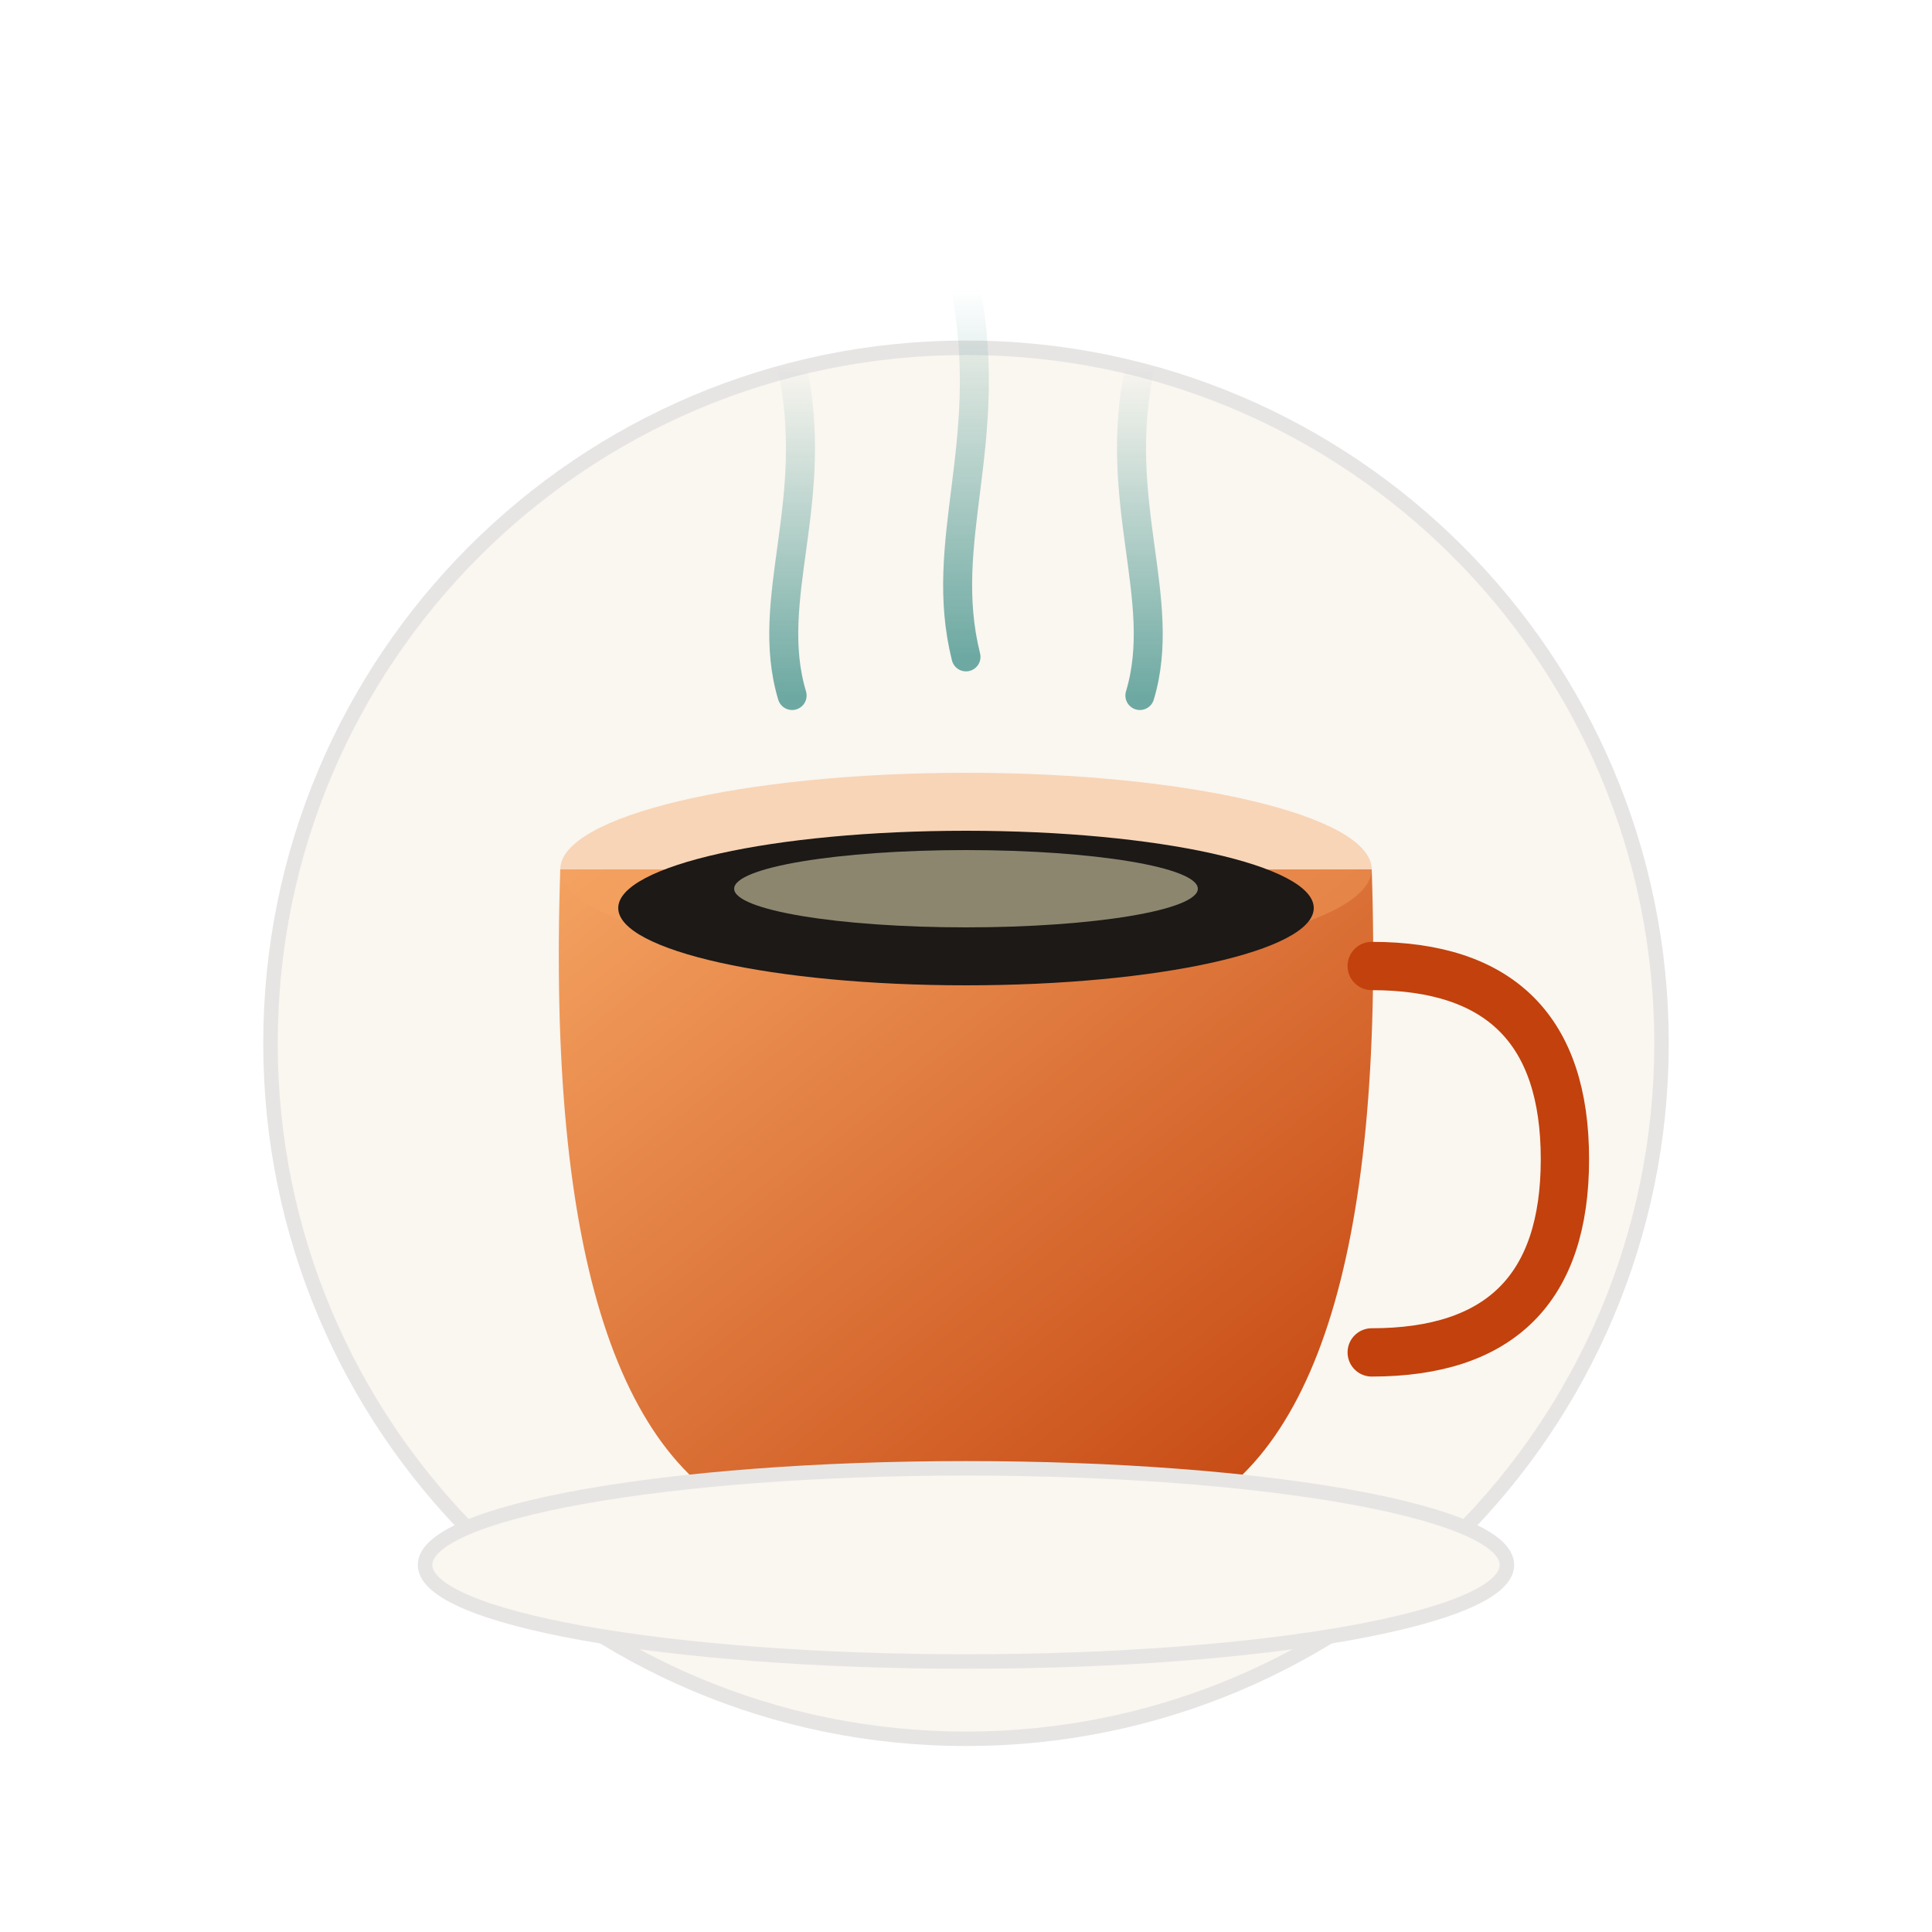
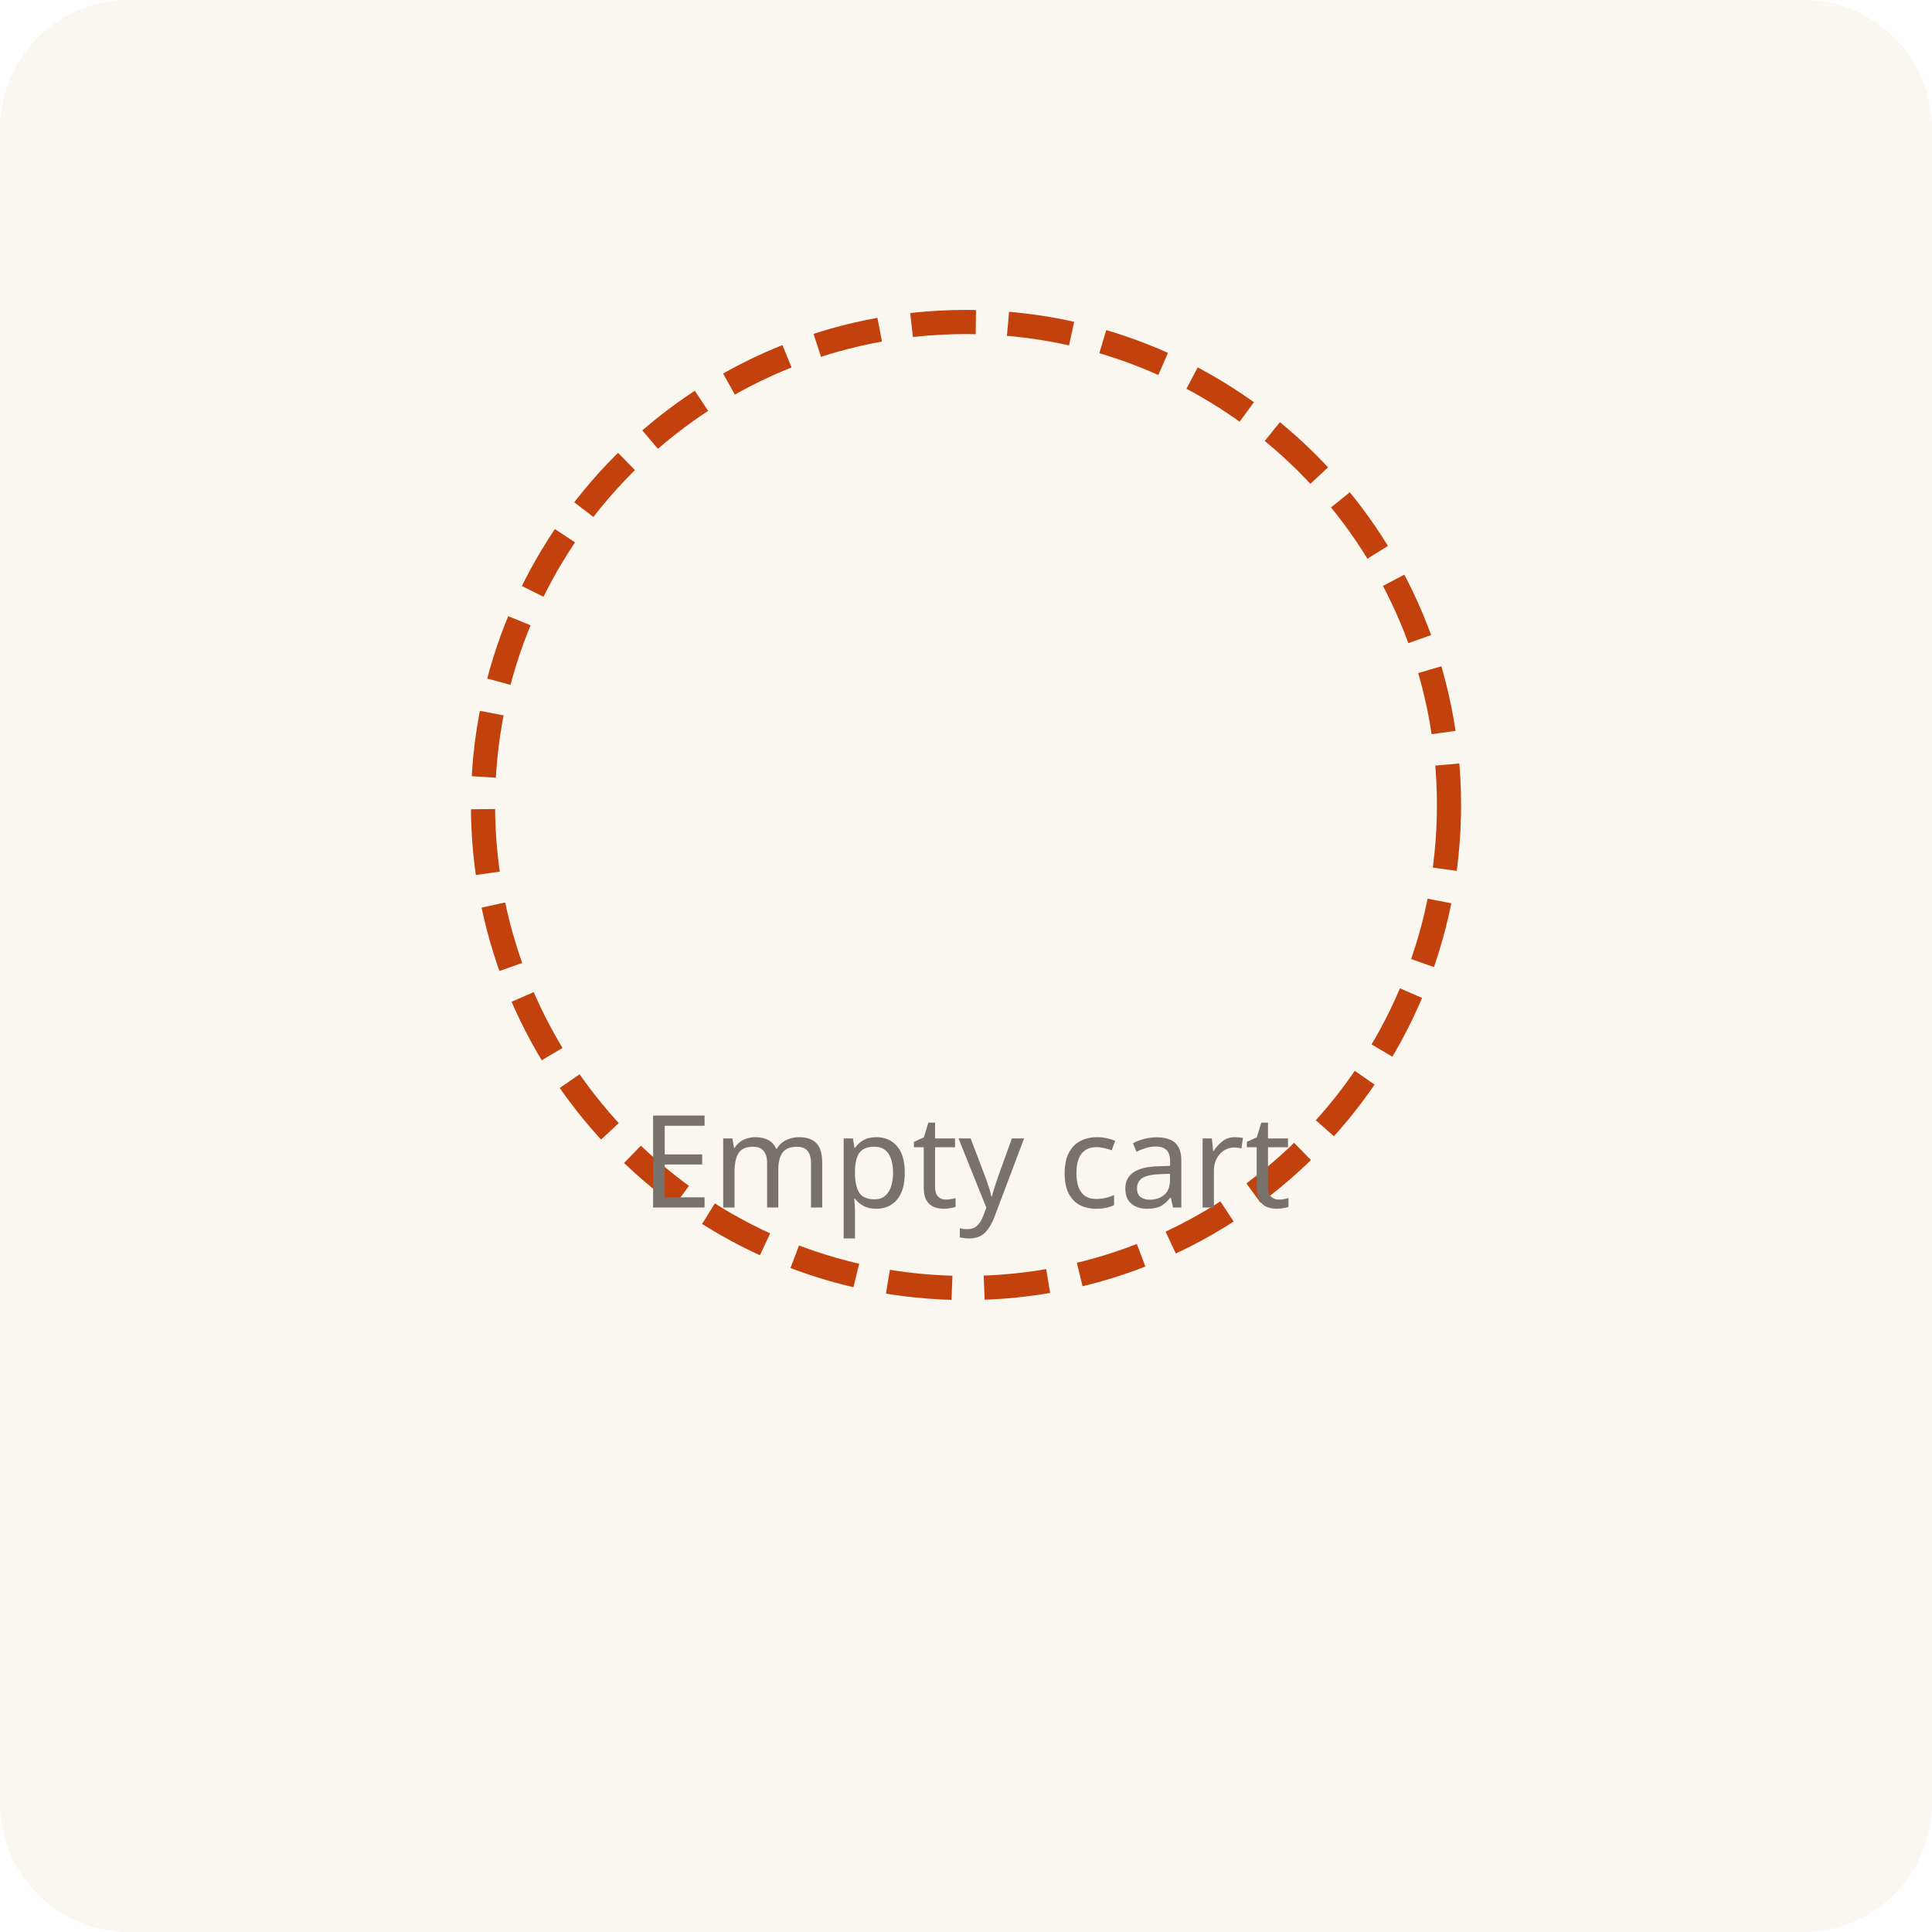
- <svg xmlns="http://www.w3.org/2000/svg" viewBox="0 0 200 200" width="200" height="200" role="img" aria-label="Empty cart illustration">
-   <defs>
-     <linearGradient id="cup-grad" x1="0%" y1="0%" x2="100%" y2="100%">
-       <stop offset="0%" stop-color="#F4A261" />
-       <stop offset="100%" stop-color="#C2410C" />
-     </linearGradient>
-     <linearGradient id="steam-grad" x1="0%" y1="100%" x2="0%" y2="0%">
-       <stop offset="0%" stop-color="#0F766E" stop-opacity="0.6" />
-       <stop offset="100%" stop-color="#0F766E" stop-opacity="0" />
-     </linearGradient>
-   </defs>
-   <circle cx="100" cy="108" r="72" fill="#FAF6F0" />
-   <circle cx="100" cy="108" r="72" fill="none" stroke="#E7E5E4" stroke-width="1.5" />
-   <path d="M58 90 Q56 150, 80 158 L120 158 Q144 150, 142 90 Z" fill="url(#cup-grad)" />
-   <ellipse cx="100" cy="90" rx="42" ry="10" fill="#F4A261" opacity="0.4" />
-   <ellipse cx="100" cy="94" rx="36" ry="8" fill="#1C1917" />
-   <ellipse cx="100" cy="92" rx="24" ry="4" fill="#FEF3C7" opacity="0.5" />
-   <path d="M142 100 Q162 100, 162 120 Q162 140, 142 140" fill="none" stroke="#C2410C" stroke-width="5" stroke-linecap="round" />
-   <ellipse cx="100" cy="162" rx="56" ry="10" fill="#FAF6F0" stroke="#E7E5E4" stroke-width="1.5" />
-   <path d="M82 72 C79 62, 85 52, 82 38" fill="none" stroke="url(#steam-grad)" stroke-width="3" stroke-linecap="round">
-     <animate attributeName="d" values="M82 72 C79 62, 85 52, 82 38;M82 72 C85 62, 79 52, 82 38;M82 72 C79 62, 85 52, 82 38" dur="3s" repeatCount="indefinite" />
-     <animate attributeName="opacity" values="0.6;0.3;0.6" dur="3s" repeatCount="indefinite" />
-   </path>
-   <path d="M100 68 C97 56, 103 46, 100 30" fill="none" stroke="url(#steam-grad)" stroke-width="3" stroke-linecap="round">
-     <animate attributeName="d" values="M100 68 C103 56, 97 46, 100 30;M100 68 C97 56, 103 46, 100 30;M100 68 C103 56, 97 46, 100 30" dur="2.5s" repeatCount="indefinite" />
-     <animate attributeName="opacity" values="0.7;0.35;0.7" dur="2.5s" repeatCount="indefinite" />
-   </path>
-   <path d="M118 72 C121 62, 115 52, 118 38" fill="none" stroke="url(#steam-grad)" stroke-width="3" stroke-linecap="round">
-     <animate attributeName="d" values="M118 72 C115 62, 121 52, 118 38;M118 72 C121 62, 115 52, 118 38;M118 72 C115 62, 121 52, 118 38" dur="3.5s" repeatCount="indefinite" />
-     <animate attributeName="opacity" values="0.5;0.25;0.5" dur="3.5s" repeatCount="indefinite" />
-   </path>
+ <svg xmlns="http://www.w3.org/2000/svg" width="240" height="240" viewBox="0 0 240 240">
+   <rect width="240" height="240" fill="#FAF6F0" rx="16" />
+   <circle cx="120" cy="100" r="60" fill="none" stroke="#C2410C" stroke-width="3" stroke-dasharray="8 4" />
+   <text x="120" y="150" text-anchor="middle" font-family="system-ui" font-size="16" fill="#78716C">Empty cart</text>
</svg>
